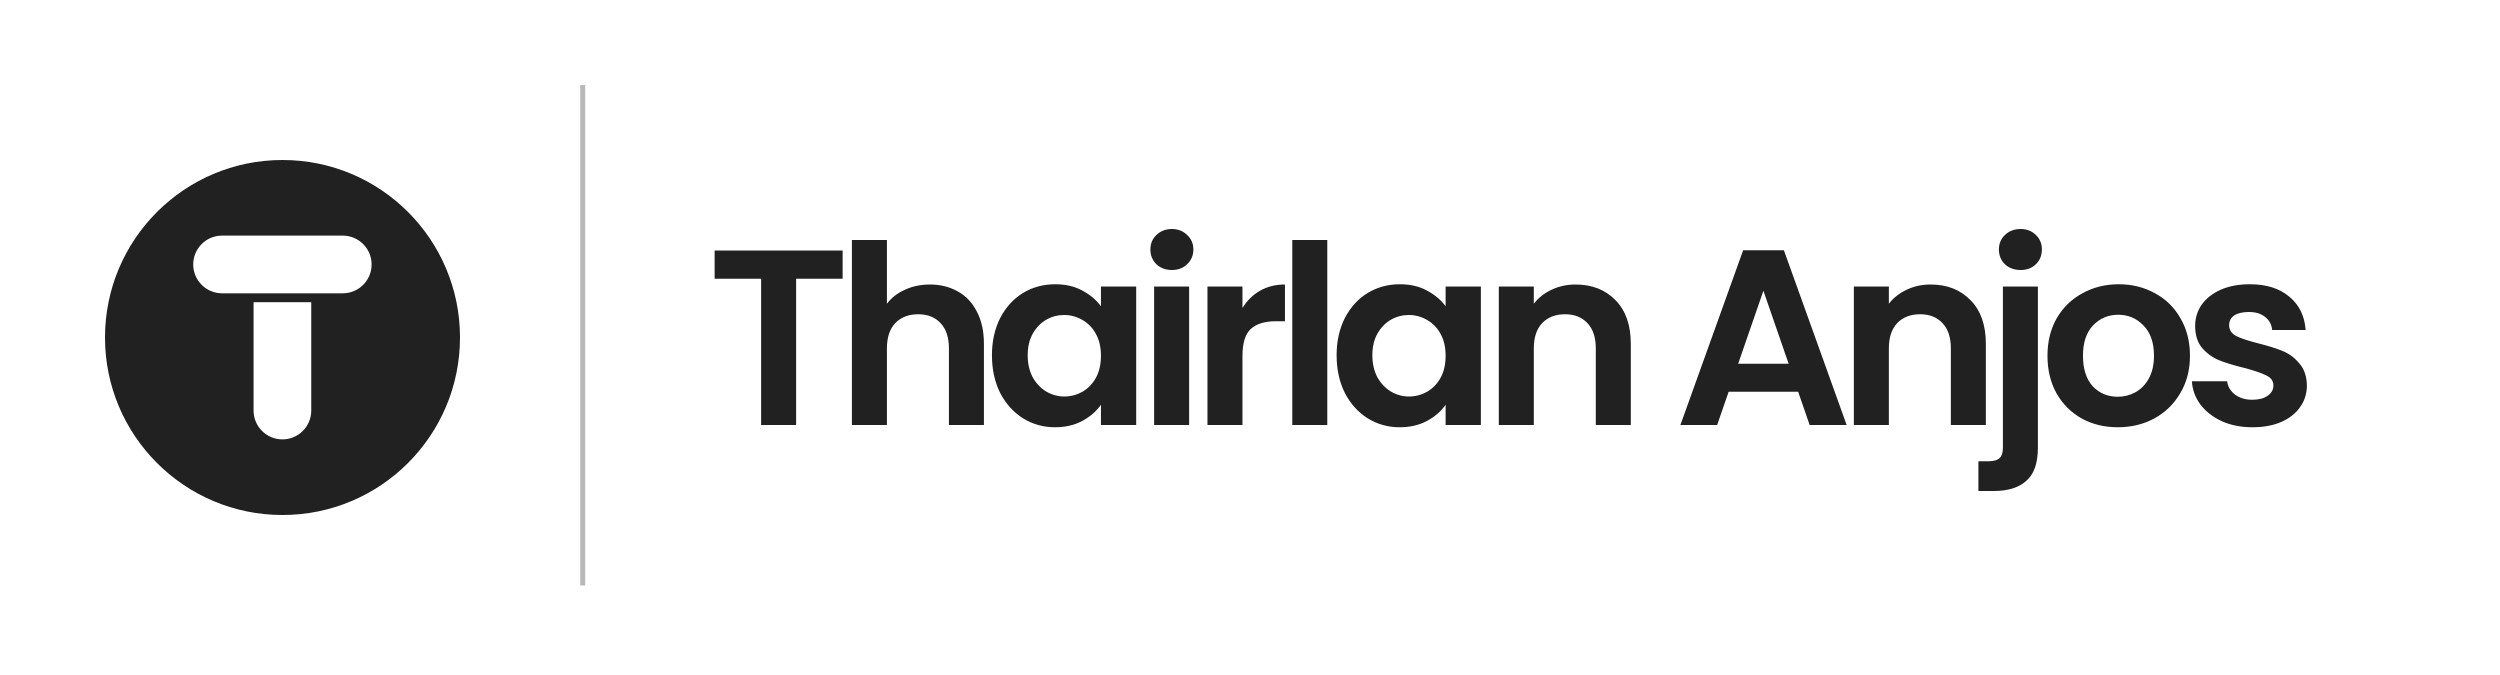
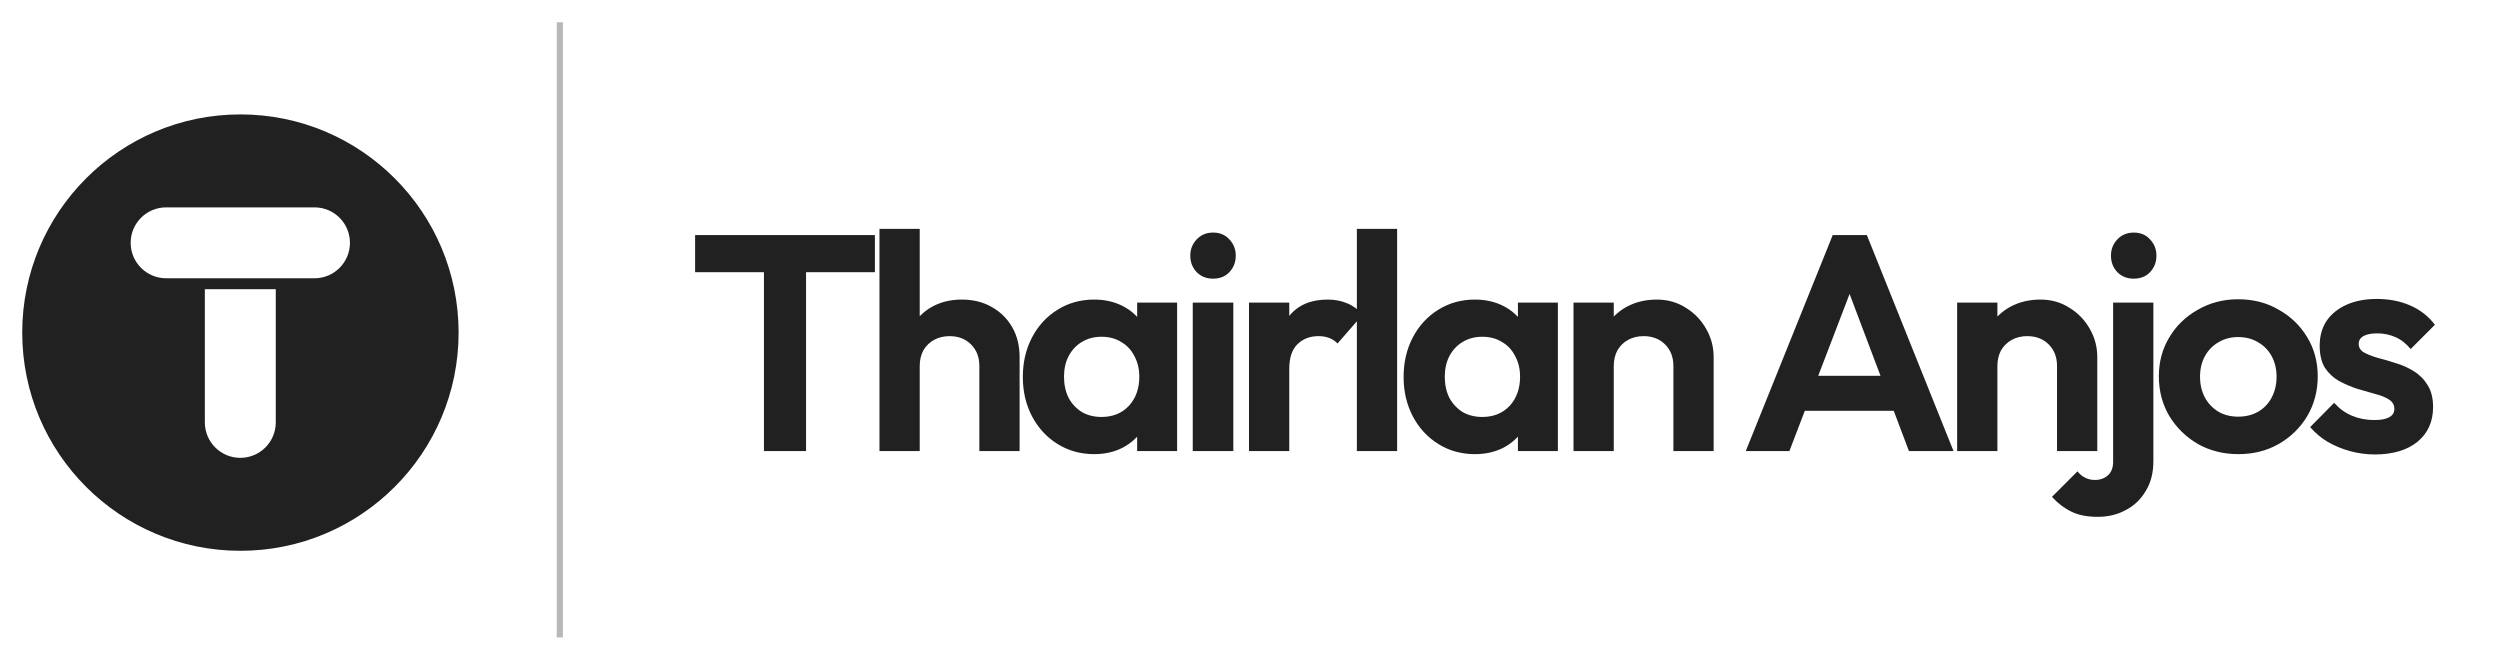
- <svg xmlns="http://www.w3.org/2000/svg" width="500" height="135" viewBox="0 0 500 135" fill="none">
-   <path d="M168.525 50.1V55.75H159.225V85H152.225V55.75H142.925V50.1H168.525ZM185.983 56.9C188.083 56.9 189.949 57.367 191.583 58.3C193.216 59.2 194.483 60.55 195.383 62.35C196.316 64.117 196.783 66.25 196.783 68.75V85H189.783V69.7C189.783 67.5 189.233 65.817 188.133 64.65C187.033 63.45 185.533 62.85 183.633 62.85C181.699 62.85 180.166 63.45 179.033 64.65C177.933 65.817 177.383 67.5 177.383 69.7V85H170.383V48H177.383V60.75C178.283 59.55 179.483 58.617 180.983 57.95C182.483 57.25 184.149 56.9 185.983 56.9ZM198.389 71.05C198.389 68.25 198.939 65.767 200.039 63.6C201.173 61.433 202.689 59.767 204.589 58.6C206.523 57.433 208.673 56.85 211.039 56.85C213.106 56.85 214.906 57.267 216.439 58.1C218.006 58.933 219.256 59.983 220.189 61.25V57.3H227.239V85H220.189V80.95C219.289 82.25 218.039 83.333 216.439 84.2C214.873 85.033 213.056 85.45 210.989 85.45C208.656 85.45 206.523 84.85 204.589 83.65C202.689 82.45 201.173 80.767 200.039 78.6C198.939 76.4 198.389 73.883 198.389 71.05ZM220.189 71.15C220.189 69.45 219.856 68 219.189 66.8C218.523 65.567 217.623 64.633 216.489 64C215.356 63.333 214.139 63 212.839 63C211.539 63 210.339 63.317 209.239 63.95C208.139 64.583 207.239 65.517 206.539 66.75C205.873 67.95 205.539 69.383 205.539 71.05C205.539 72.717 205.873 74.183 206.539 75.45C207.239 76.683 208.139 77.633 209.239 78.3C210.373 78.967 211.573 79.3 212.839 79.3C214.139 79.3 215.356 78.983 216.489 78.35C217.623 77.683 218.523 76.75 219.189 75.55C219.856 74.317 220.189 72.85 220.189 71.15ZM234.376 54C233.143 54 232.109 53.617 231.276 52.85C230.476 52.05 230.076 51.067 230.076 49.9C230.076 48.733 230.476 47.767 231.276 47C232.109 46.2 233.143 45.8 234.376 45.8C235.609 45.8 236.626 46.2 237.426 47C238.259 47.767 238.676 48.733 238.676 49.9C238.676 51.067 238.259 52.05 237.426 52.85C236.626 53.617 235.609 54 234.376 54ZM237.826 57.3V85H230.826V57.3H237.826ZM248.492 61.6C249.392 60.133 250.559 58.983 251.992 58.15C253.459 57.317 255.125 56.9 256.992 56.9V64.25H255.142C252.942 64.25 251.275 64.767 250.142 65.8C249.042 66.833 248.492 68.633 248.492 71.2V85H241.492V57.3H248.492V61.6ZM265.457 48V85H258.457V48H265.457ZM267.323 71.05C267.323 68.25 267.873 65.767 268.973 63.6C270.106 61.433 271.623 59.767 273.523 58.6C275.456 57.433 277.606 56.85 279.973 56.85C282.04 56.85 283.84 57.267 285.373 58.1C286.94 58.933 288.19 59.983 289.123 61.25V57.3H296.173V85H289.123V80.95C288.223 82.25 286.973 83.333 285.373 84.2C283.806 85.033 281.99 85.45 279.923 85.45C277.59 85.45 275.456 84.85 273.523 83.65C271.623 82.45 270.106 80.767 268.973 78.6C267.873 76.4 267.323 73.883 267.323 71.05ZM289.123 71.15C289.123 69.45 288.79 68 288.123 66.8C287.456 65.567 286.556 64.633 285.423 64C284.29 63.333 283.073 63 281.773 63C280.473 63 279.273 63.317 278.173 63.95C277.073 64.583 276.173 65.517 275.473 66.75C274.806 67.95 274.473 69.383 274.473 71.05C274.473 72.717 274.806 74.183 275.473 75.45C276.173 76.683 277.073 77.633 278.173 78.3C279.306 78.967 280.506 79.3 281.773 79.3C283.073 79.3 284.29 78.983 285.423 78.35C286.556 77.683 287.456 76.75 288.123 75.55C288.79 74.317 289.123 72.85 289.123 71.15ZM315.11 56.9C318.41 56.9 321.076 57.95 323.11 60.05C325.143 62.117 326.16 65.017 326.16 68.75V85H319.16V69.7C319.16 67.5 318.61 65.817 317.51 64.65C316.41 63.45 314.91 62.85 313.01 62.85C311.076 62.85 309.543 63.45 308.41 64.65C307.31 65.817 306.76 67.5 306.76 69.7V85H299.76V57.3H306.76V60.75C307.693 59.55 308.876 58.617 310.31 57.95C311.776 57.25 313.376 56.9 315.11 56.9ZM359.63 78.35H345.73L343.43 85H336.08L348.63 50.05H356.78L369.33 85H361.93L359.63 78.35ZM357.73 72.75L352.68 58.15L347.63 72.75H357.73ZM386.121 56.9C389.421 56.9 392.088 57.95 394.121 60.05C396.155 62.117 397.171 65.017 397.171 68.75V85H390.171V69.7C390.171 67.5 389.621 65.817 388.521 64.65C387.421 63.45 385.921 62.85 384.021 62.85C382.088 62.85 380.555 63.45 379.421 64.65C378.321 65.817 377.771 67.5 377.771 69.7V85H370.771V57.3H377.771V60.75C378.705 59.55 379.888 58.617 381.321 57.95C382.788 57.25 384.388 56.9 386.121 56.9ZM404.128 54C402.861 54 401.811 53.617 400.978 52.85C400.178 52.05 399.778 51.067 399.778 49.9C399.778 48.733 400.178 47.767 400.978 47C401.811 46.2 402.861 45.8 404.128 45.8C405.361 45.8 406.378 46.2 407.178 47C407.978 47.767 408.378 48.733 408.378 49.9C408.378 51.067 407.978 52.05 407.178 52.85C406.378 53.617 405.361 54 404.128 54ZM407.578 89.55C407.578 92.617 406.811 94.817 405.278 96.15C403.778 97.517 401.611 98.2 398.778 98.2H395.678V92.25H397.678C398.745 92.25 399.495 92.033 399.928 91.6C400.361 91.2 400.578 90.533 400.578 89.6V57.3H407.578V89.55ZM423.544 85.45C420.877 85.45 418.477 84.867 416.344 83.7C414.211 82.5 412.527 80.817 411.294 78.65C410.094 76.483 409.494 73.983 409.494 71.15C409.494 68.317 410.111 65.817 411.344 63.65C412.611 61.483 414.327 59.817 416.494 58.65C418.661 57.45 421.077 56.85 423.744 56.85C426.411 56.85 428.827 57.45 430.994 58.65C433.161 59.817 434.861 61.483 436.094 63.65C437.361 65.817 437.994 68.317 437.994 71.15C437.994 73.983 437.344 76.483 436.044 78.65C434.777 80.817 433.044 82.5 430.844 83.7C428.677 84.867 426.244 85.45 423.544 85.45ZM423.544 79.35C424.811 79.35 425.994 79.05 427.094 78.45C428.227 77.817 429.127 76.883 429.794 75.65C430.461 74.417 430.794 72.917 430.794 71.15C430.794 68.517 430.094 66.5 428.694 65.1C427.327 63.667 425.644 62.95 423.644 62.95C421.644 62.95 419.961 63.667 418.594 65.1C417.261 66.5 416.594 68.517 416.594 71.15C416.594 73.783 417.244 75.817 418.544 77.25C419.877 78.65 421.544 79.35 423.544 79.35ZM450.479 85.45C448.212 85.45 446.179 85.05 444.379 84.25C442.579 83.417 441.145 82.3 440.079 80.9C439.045 79.5 438.479 77.95 438.379 76.25H445.429C445.562 77.317 446.079 78.2 446.979 78.9C447.912 79.6 449.062 79.95 450.429 79.95C451.762 79.95 452.795 79.683 453.529 79.15C454.295 78.617 454.679 77.933 454.679 77.1C454.679 76.2 454.212 75.533 453.279 75.1C452.379 74.633 450.929 74.133 448.929 73.6C446.862 73.1 445.162 72.583 443.829 72.05C442.529 71.517 441.395 70.7 440.429 69.6C439.495 68.5 439.029 67.017 439.029 65.15C439.029 63.617 439.462 62.217 440.329 60.95C441.229 59.683 442.495 58.683 444.129 57.95C445.795 57.217 447.745 56.85 449.979 56.85C453.279 56.85 455.912 57.683 457.879 59.35C459.845 60.983 460.929 63.2 461.129 66H454.429C454.329 64.9 453.862 64.033 453.029 63.4C452.229 62.733 451.145 62.4 449.779 62.4C448.512 62.4 447.529 62.633 446.829 63.1C446.162 63.567 445.829 64.217 445.829 65.05C445.829 65.983 446.295 66.7 447.229 67.2C448.162 67.667 449.612 68.15 451.579 68.65C453.579 69.15 455.229 69.667 456.529 70.2C457.829 70.733 458.945 71.567 459.879 72.7C460.845 73.8 461.345 75.267 461.379 77.1C461.379 78.7 460.929 80.133 460.029 81.4C459.162 82.667 457.895 83.667 456.229 84.4C454.595 85.1 452.679 85.45 450.479 85.45Z" fill="#212121" />
-   <path d="M116.544 17V117.094" stroke="black" stroke-opacity="0.28" />
-   <path fill-rule="evenodd" clip-rule="evenodd" d="M21 67.5C21 47.894 36.894 32 56.5 32C76.106 32 92 47.894 92 67.5C92 87.106 76.106 103 56.5 103C36.894 103 21 87.106 21 67.5ZM50.714 60.435H62.251V82.108C62.251 85.294 59.668 87.877 56.482 87.877C53.296 87.877 50.714 85.294 50.714 82.108V60.435ZM44.412 47.123C41.226 47.123 38.644 49.706 38.644 52.892C38.644 56.078 41.226 58.66 44.412 58.66H68.552C71.738 58.66 74.321 56.078 74.321 52.892C74.321 49.706 71.738 47.123 68.552 47.123H44.412Z" fill="#212121" />
+ <svg xmlns="http://www.w3.org/2000/svg" width="225" height="60" viewBox="0 0 225 60" fill="none">
+   <path d="M68.755 40.596V21.567H72.544V40.596H68.755ZM62.56 24.499V21.153H78.74V24.499H62.56ZM88.141 40.596V32.935C88.141 32.142 87.892 31.497 87.394 30.999C86.896 30.501 86.251 30.252 85.458 30.252C84.942 30.252 84.481 30.363 84.075 30.584C83.669 30.805 83.347 31.119 83.107 31.524C82.886 31.93 82.775 32.4 82.775 32.935L81.365 32.216C81.365 31.165 81.586 30.252 82.028 29.478C82.471 28.685 83.079 28.067 83.854 27.625C84.647 27.182 85.55 26.961 86.564 26.961C87.578 26.961 88.473 27.182 89.247 27.625C90.04 28.067 90.658 28.676 91.1 29.45C91.543 30.224 91.764 31.119 91.764 32.133V40.596H88.141ZM79.152 40.596V20.599H82.775V40.596H79.152ZM98.472 40.873C97.255 40.873 96.158 40.569 95.18 39.96C94.203 39.352 93.438 38.522 92.885 37.471C92.332 36.42 92.055 35.24 92.055 33.931C92.055 32.603 92.332 31.414 92.885 30.363C93.438 29.312 94.203 28.482 95.18 27.874C96.158 27.265 97.255 26.961 98.472 26.961C99.43 26.961 100.288 27.154 101.044 27.542C101.8 27.929 102.399 28.473 102.842 29.174C103.303 29.856 103.552 30.63 103.588 31.497V36.309C103.552 37.194 103.303 37.978 102.842 38.66C102.399 39.343 101.8 39.886 101.044 40.292C100.288 40.679 99.43 40.873 98.472 40.873ZM99.135 37.526C100.15 37.526 100.97 37.194 101.597 36.531C102.224 35.848 102.537 34.972 102.537 33.903C102.537 33.202 102.39 32.585 102.095 32.05C101.818 31.497 101.422 31.073 100.906 30.778C100.408 30.464 99.818 30.308 99.135 30.308C98.472 30.308 97.882 30.464 97.365 30.778C96.868 31.073 96.471 31.497 96.176 32.05C95.9 32.585 95.761 33.202 95.761 33.903C95.761 34.622 95.9 35.258 96.176 35.811C96.471 36.346 96.868 36.77 97.365 37.084C97.882 37.379 98.472 37.526 99.135 37.526ZM102.344 40.596V37.001L102.925 33.737L102.344 30.529V27.237H105.939V40.596H102.344ZM107.347 40.596V27.237H110.998V40.596H107.347ZM109.172 25.08C108.582 25.08 108.094 24.887 107.706 24.499C107.319 24.094 107.126 23.596 107.126 23.006C107.126 22.434 107.319 21.945 107.706 21.54C108.094 21.134 108.582 20.931 109.172 20.931C109.781 20.931 110.269 21.134 110.638 21.54C111.025 21.945 111.219 22.434 111.219 23.006C111.219 23.596 111.025 24.094 110.638 24.499C110.269 24.887 109.781 25.08 109.172 25.08ZM112.41 40.596V27.237H116.033V40.596H112.41ZM116.033 33.212L114.622 32.271C114.788 30.63 115.268 29.34 116.061 28.399C116.853 27.44 117.997 26.961 119.49 26.961C120.135 26.961 120.716 27.072 121.233 27.293C121.749 27.496 122.219 27.837 122.643 28.316L120.375 30.916C120.172 30.695 119.923 30.529 119.628 30.418C119.352 30.308 119.029 30.252 118.66 30.252C117.886 30.252 117.25 30.501 116.752 30.999C116.273 31.478 116.033 32.216 116.033 33.212ZM122.118 40.596V20.599H125.741V40.596H122.118ZM132.741 40.873C131.524 40.873 130.427 40.569 129.449 39.96C128.472 39.352 127.707 38.522 127.154 37.471C126.601 36.42 126.324 35.24 126.324 33.931C126.324 32.603 126.601 31.414 127.154 30.363C127.707 29.312 128.472 28.482 129.449 27.874C130.427 27.265 131.524 26.961 132.741 26.961C133.7 26.961 134.557 27.154 135.313 27.542C136.069 27.929 136.668 28.473 137.111 29.174C137.572 29.856 137.821 30.63 137.857 31.497V36.309C137.821 37.194 137.572 37.978 137.111 38.66C136.668 39.343 136.069 39.886 135.313 40.292C134.557 40.679 133.7 40.873 132.741 40.873ZM133.404 37.526C134.419 37.526 135.239 37.194 135.866 36.531C136.493 35.848 136.806 34.972 136.806 33.903C136.806 33.202 136.659 32.585 136.364 32.05C136.087 31.497 135.691 31.073 135.175 30.778C134.677 30.464 134.087 30.308 133.404 30.308C132.741 30.308 132.151 30.464 131.634 30.778C131.137 31.073 130.74 31.497 130.445 32.05C130.169 32.585 130.03 33.202 130.03 33.903C130.03 34.622 130.169 35.258 130.445 35.811C130.74 36.346 131.137 36.77 131.634 37.084C132.151 37.379 132.741 37.526 133.404 37.526ZM136.613 40.596V37.001L137.194 33.737L136.613 30.529V27.237H140.208V40.596H136.613ZM150.605 40.596V32.935C150.605 32.142 150.356 31.497 149.858 30.999C149.36 30.501 148.715 30.252 147.922 30.252C147.406 30.252 146.945 30.363 146.539 30.584C146.133 30.805 145.811 31.119 145.571 31.524C145.35 31.93 145.239 32.4 145.239 32.935L143.829 32.216C143.829 31.165 144.05 30.252 144.492 29.478C144.953 28.685 145.58 28.067 146.373 27.625C147.184 27.182 148.097 26.961 149.111 26.961C150.088 26.961 150.964 27.21 151.739 27.708C152.513 28.187 153.122 28.823 153.564 29.616C154.007 30.39 154.228 31.229 154.228 32.133V40.596H150.605ZM141.616 40.596V27.237H145.239V40.596H141.616ZM157.119 40.596L164.946 21.153H168.016L175.816 40.596H171.805L165.776 24.638H167.159L161.046 40.596H157.119ZM161.267 36.973V33.82H171.722V36.973H161.267ZM185.132 40.596V32.935C185.132 32.142 184.883 31.497 184.385 30.999C183.887 30.501 183.242 30.252 182.449 30.252C181.933 30.252 181.472 30.363 181.066 30.584C180.661 30.805 180.338 31.119 180.098 31.524C179.877 31.93 179.766 32.4 179.766 32.935L178.356 32.216C178.356 31.165 178.577 30.252 179.02 29.478C179.48 28.685 180.107 28.067 180.9 27.625C181.712 27.182 182.624 26.961 183.638 26.961C184.616 26.961 185.492 27.21 186.266 27.708C187.04 28.187 187.649 28.823 188.091 29.616C188.534 30.39 188.755 31.229 188.755 32.133V40.596H185.132ZM176.143 40.596V27.237H179.766V40.596H176.143ZM188.797 46.515C187.838 46.515 187.046 46.358 186.419 46.045C185.773 45.731 185.193 45.289 184.676 44.717L186.972 42.422C187.193 42.698 187.433 42.892 187.691 43.002C187.931 43.132 188.216 43.196 188.548 43.196C189.009 43.196 189.397 43.058 189.71 42.781C190.023 42.505 190.18 42.099 190.18 41.564V27.237H193.803V41.509C193.803 42.56 193.573 43.454 193.112 44.192C192.669 44.948 192.07 45.519 191.314 45.907C190.577 46.312 189.738 46.515 188.797 46.515ZM192.033 25.08C191.443 25.08 190.955 24.887 190.567 24.499C190.18 24.094 189.987 23.596 189.987 23.006C189.987 22.434 190.18 21.945 190.567 21.54C190.955 21.134 191.443 20.931 192.033 20.931C192.642 20.931 193.13 21.134 193.499 21.54C193.886 21.945 194.08 22.434 194.08 23.006C194.08 23.596 193.886 24.094 193.499 24.499C193.13 24.887 192.642 25.08 192.033 25.08ZM201.46 40.873C200.114 40.873 198.897 40.569 197.809 39.96C196.74 39.333 195.882 38.494 195.237 37.443C194.61 36.374 194.297 35.184 194.297 33.875C194.297 32.566 194.61 31.395 195.237 30.363C195.864 29.312 196.721 28.482 197.809 27.874C198.897 27.247 200.105 26.933 201.432 26.933C202.797 26.933 204.014 27.247 205.083 27.874C206.171 28.482 207.029 29.312 207.656 30.363C208.282 31.395 208.596 32.566 208.596 33.875C208.596 35.184 208.282 36.374 207.656 37.443C207.029 38.494 206.171 39.333 205.083 39.96C204.014 40.569 202.806 40.873 201.46 40.873ZM201.432 37.499C202.115 37.499 202.714 37.351 203.23 37.056C203.765 36.743 204.171 36.319 204.447 35.784C204.742 35.231 204.89 34.604 204.89 33.903C204.89 33.202 204.742 32.585 204.447 32.05C204.152 31.515 203.747 31.1 203.23 30.805C202.714 30.492 202.115 30.335 201.432 30.335C200.769 30.335 200.179 30.492 199.662 30.805C199.146 31.1 198.74 31.515 198.445 32.05C198.15 32.585 198.003 33.202 198.003 33.903C198.003 34.604 198.15 35.231 198.445 35.784C198.74 36.319 199.146 36.743 199.662 37.056C200.179 37.351 200.769 37.499 201.432 37.499ZM213.722 40.901C212.966 40.901 212.219 40.799 211.482 40.596C210.763 40.394 210.099 40.117 209.49 39.767C208.882 39.398 208.356 38.955 207.914 38.439L210.071 36.254C210.532 36.77 211.067 37.157 211.675 37.416C212.284 37.674 212.957 37.803 213.694 37.803C214.284 37.803 214.727 37.72 215.022 37.554C215.335 37.388 215.492 37.139 215.492 36.807C215.492 36.438 215.326 36.153 214.994 35.95C214.681 35.747 214.266 35.581 213.75 35.452C213.233 35.304 212.689 35.148 212.118 34.982C211.565 34.797 211.03 34.567 210.514 34.29C209.997 33.995 209.573 33.599 209.241 33.101C208.928 32.585 208.771 31.921 208.771 31.11C208.771 30.261 208.974 29.524 209.38 28.897C209.804 28.27 210.403 27.781 211.177 27.431C211.952 27.081 212.865 26.905 213.916 26.905C215.022 26.905 216.018 27.099 216.903 27.486C217.806 27.874 218.553 28.454 219.143 29.229L216.958 31.414C216.552 30.916 216.091 30.556 215.575 30.335C215.077 30.114 214.533 30.003 213.943 30.003C213.408 30.003 212.994 30.086 212.699 30.252C212.422 30.418 212.284 30.649 212.284 30.944C212.284 31.276 212.44 31.534 212.754 31.718C213.086 31.902 213.51 32.068 214.026 32.216C214.542 32.345 215.077 32.502 215.63 32.686C216.202 32.852 216.737 33.092 217.235 33.405C217.751 33.719 218.166 34.133 218.479 34.65C218.811 35.166 218.977 35.83 218.977 36.641C218.977 37.95 218.507 38.992 217.566 39.767C216.626 40.523 215.345 40.901 213.722 40.901Z" fill="#212121" />
+   <path d="M50.384 2V57.368" stroke="black" stroke-opacity="0.28" stroke-width="0.553" />
+   <path fill-rule="evenodd" clip-rule="evenodd" d="M2 29.935C2 19.089 10.792 10.297 21.637 10.297C32.483 10.297 41.274 19.089 41.274 29.935C41.274 40.78 32.483 49.572 21.637 49.572C10.792 49.572 2 40.78 2 29.935ZM18.436 26.027H24.819V38.015C24.819 39.778 23.39 41.206 21.627 41.206C19.865 41.206 18.436 39.778 18.436 38.015V26.027ZM14.951 18.663C13.188 18.663 11.76 20.091 11.76 21.854C11.76 23.616 13.188 25.045 14.951 25.045H28.304C30.066 25.045 31.495 23.616 31.495 21.854C31.495 20.091 30.066 18.663 28.304 18.663H14.951Z" fill="#212121" />
</svg>
